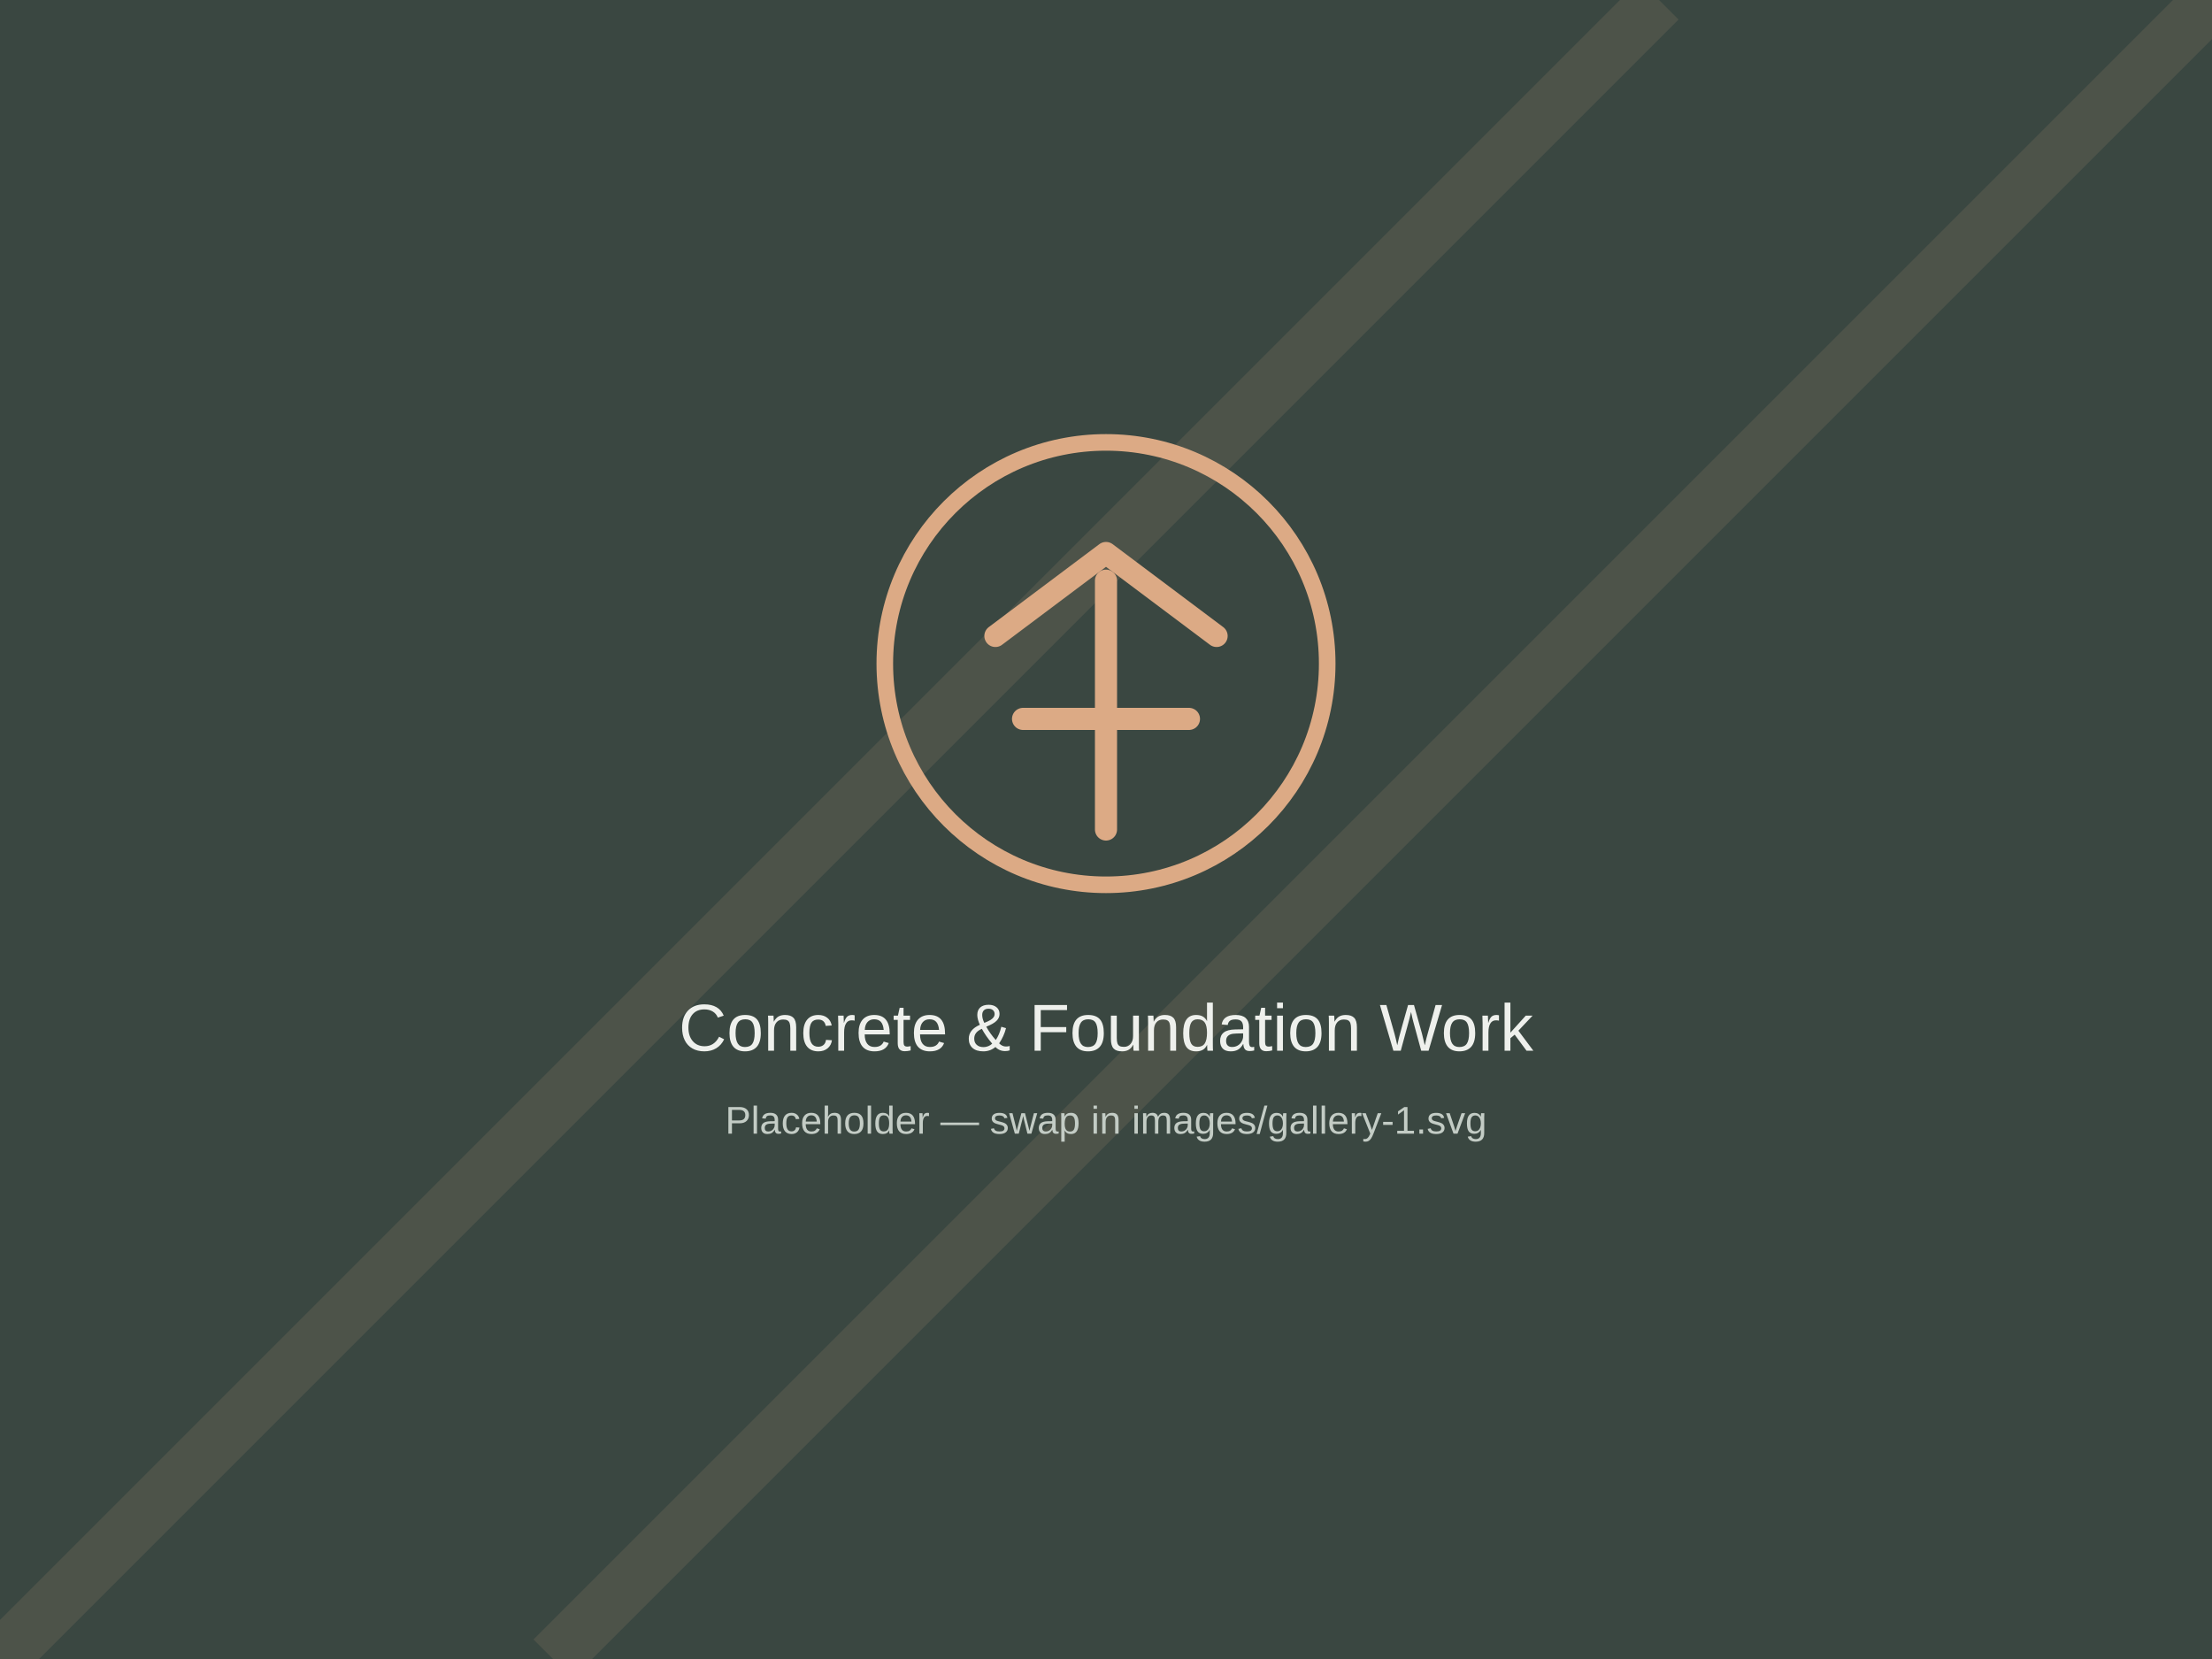
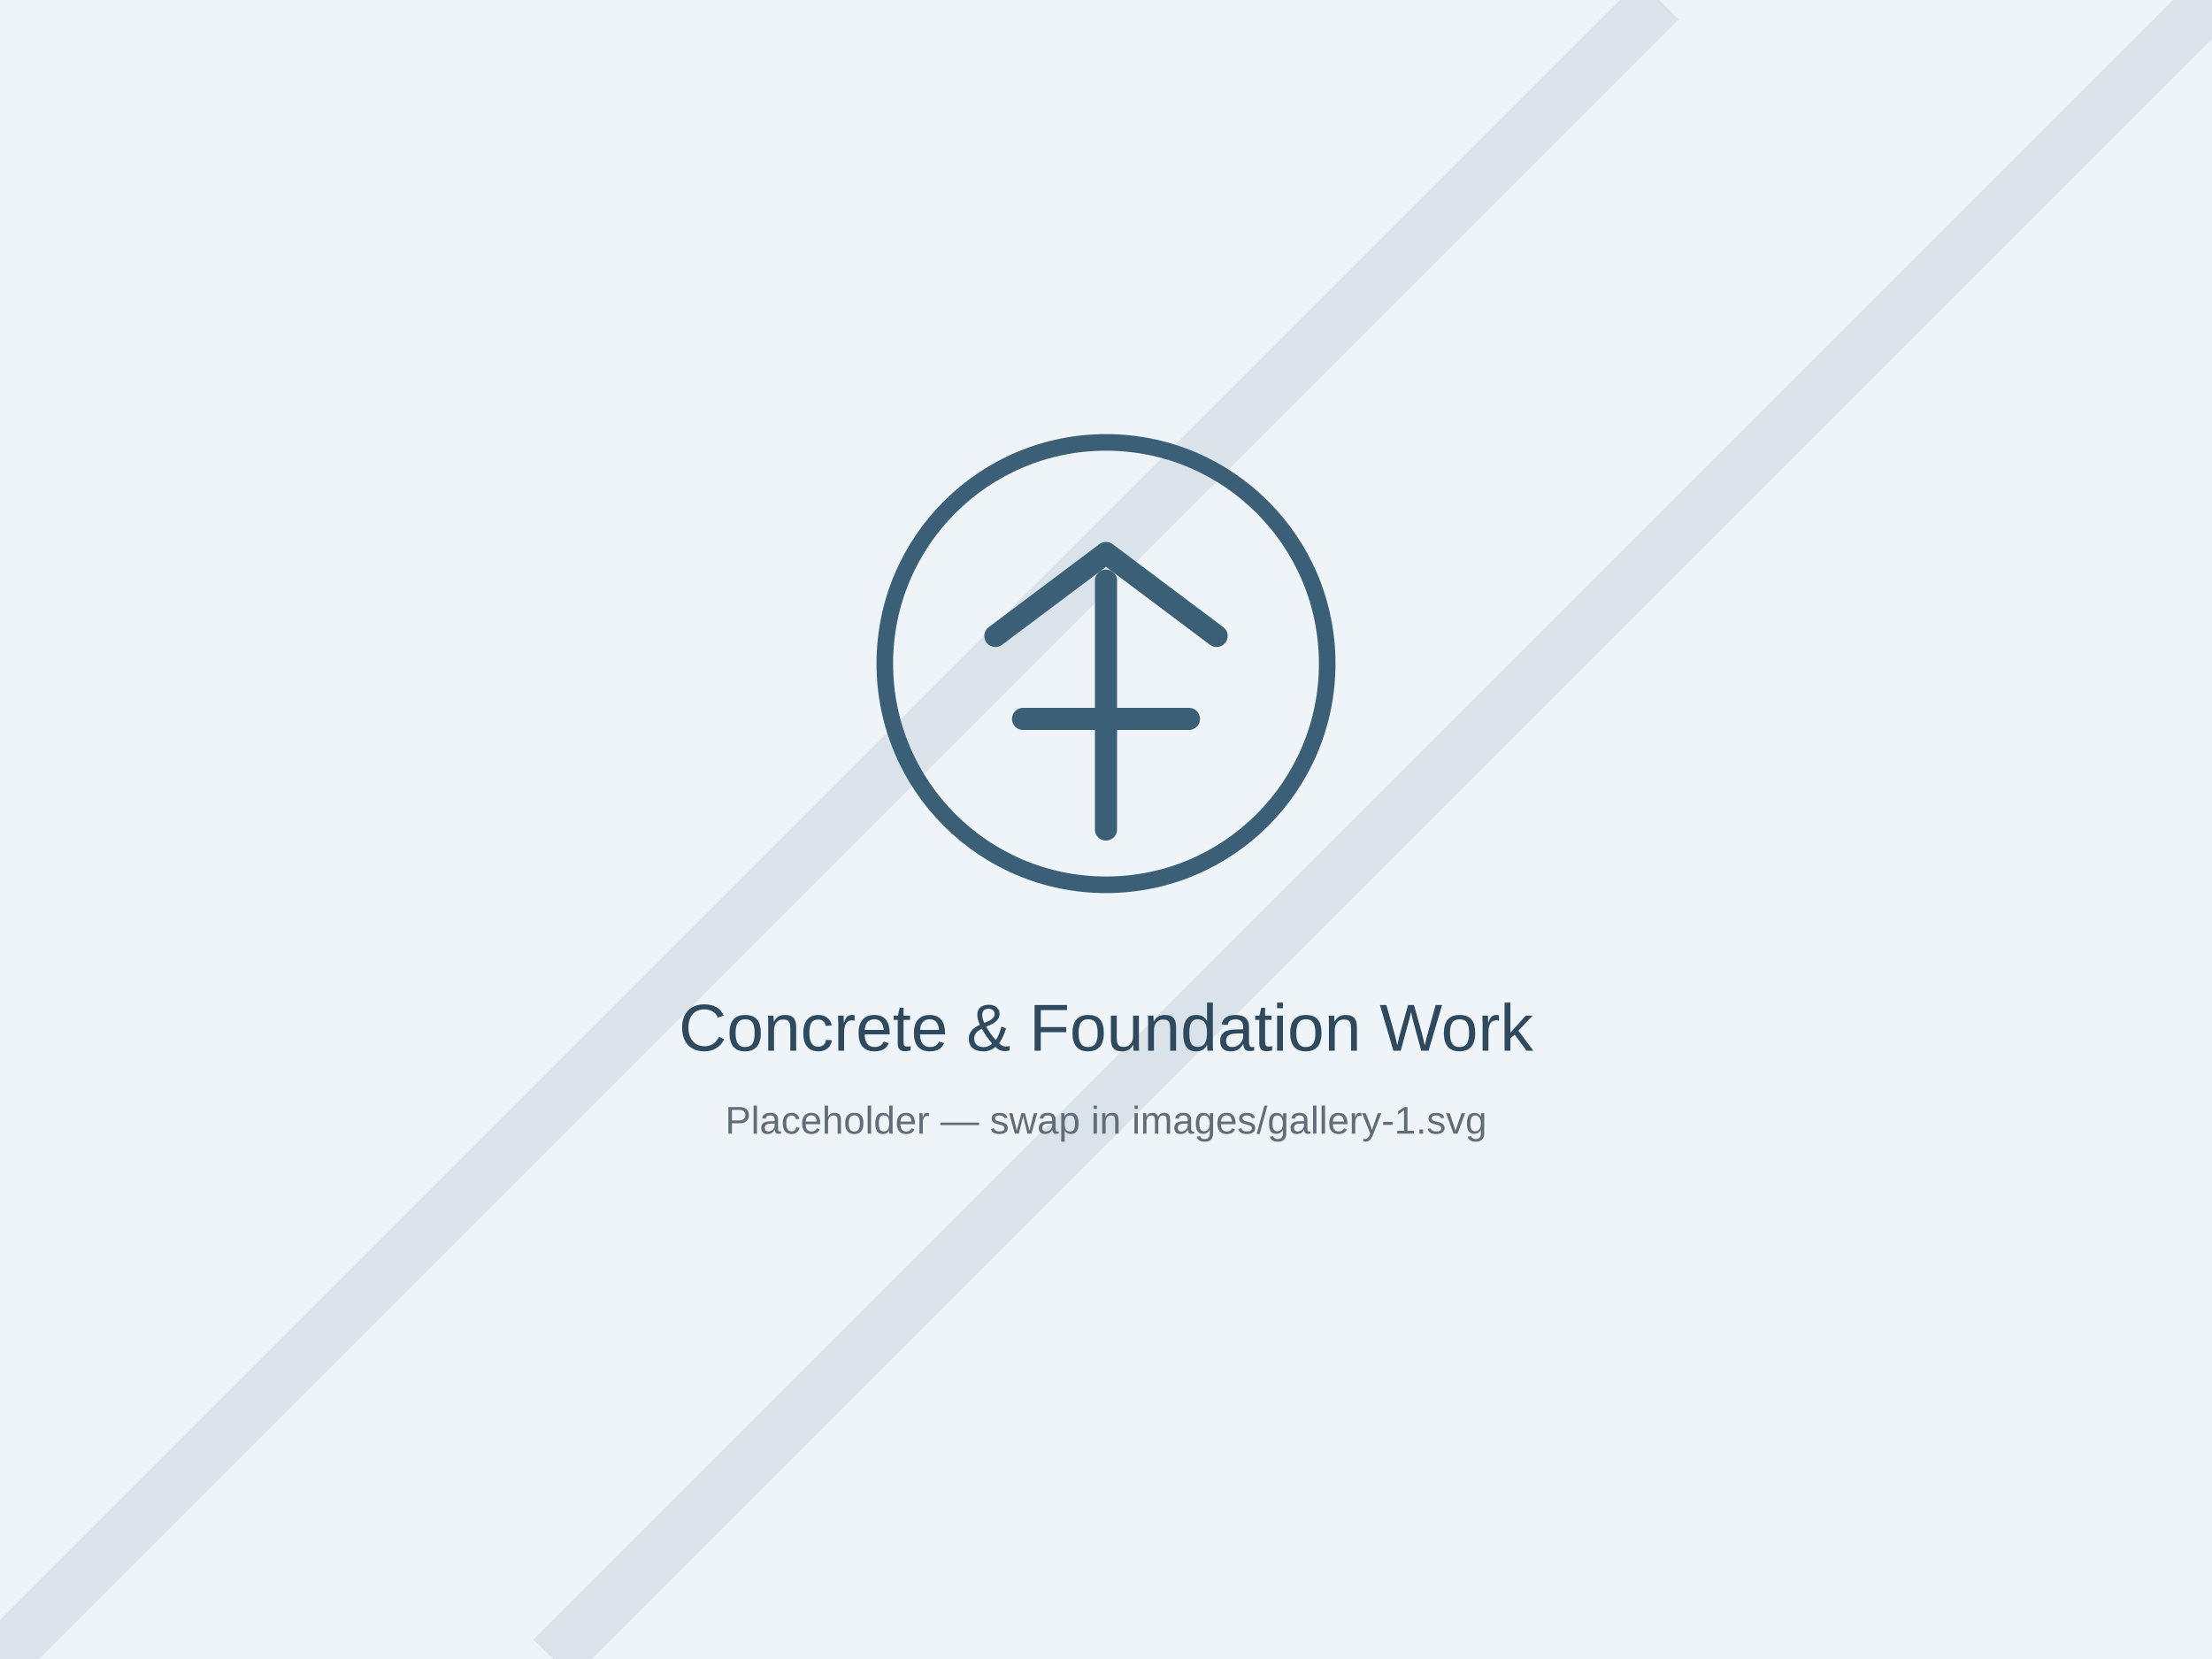
<svg xmlns="http://www.w3.org/2000/svg" viewBox="0 0 800 600" role="img" aria-label="Placeholder photo: concrete and foundation work">
-   <rect width="800" height="600" fill="#3a4741" />
-   <g opacity="0.12" stroke="#dcaa85" stroke-width="20">
+   <rect width="800" height="600" fill="#eff4f9" />
+   <g opacity="0.12" stroke="#3c5f78" stroke-width="20">
    <line x1="0" y1="600" x2="600" y2="0" />
    <line x1="200" y1="600" x2="800" y2="0" />
  </g>
-   <circle cx="400" cy="240" r="80" fill="none" stroke="#dcaa85" stroke-width="6" />
-   <g stroke="#dcaa85" stroke-width="8" fill="none" stroke-linecap="round" stroke-linejoin="round">
+   <circle cx="400" cy="240" r="80" fill="none" stroke="#3c5f78" stroke-width="6" />
+   <g stroke="#3c5f78" stroke-width="8" fill="none" stroke-linecap="round" stroke-linejoin="round">
    <path d="M370 260 h60" />
    <path d="M400 210 v90" />
    <path d="M360 230 l40 -30 l40 30" />
  </g>
-   <text x="400" y="380" text-anchor="middle" font-family="Arial, sans-serif" font-size="24" fill="#eef0ec">Concrete &amp; Foundation Work</text>
-   <text x="400" y="410" text-anchor="middle" font-family="Arial, sans-serif" font-size="14" fill="#c3ccc5">Placeholder — swap in images/gallery-1.svg</text>
+   <text x="400" y="380" text-anchor="middle" font-family="Arial, sans-serif" font-size="24" fill="#2f4a5e">Concrete &amp; Foundation Work</text>
+   <text x="400" y="410" text-anchor="middle" font-family="Arial, sans-serif" font-size="14" fill="#616d77">Placeholder — swap in images/gallery-1.svg</text>
</svg>
